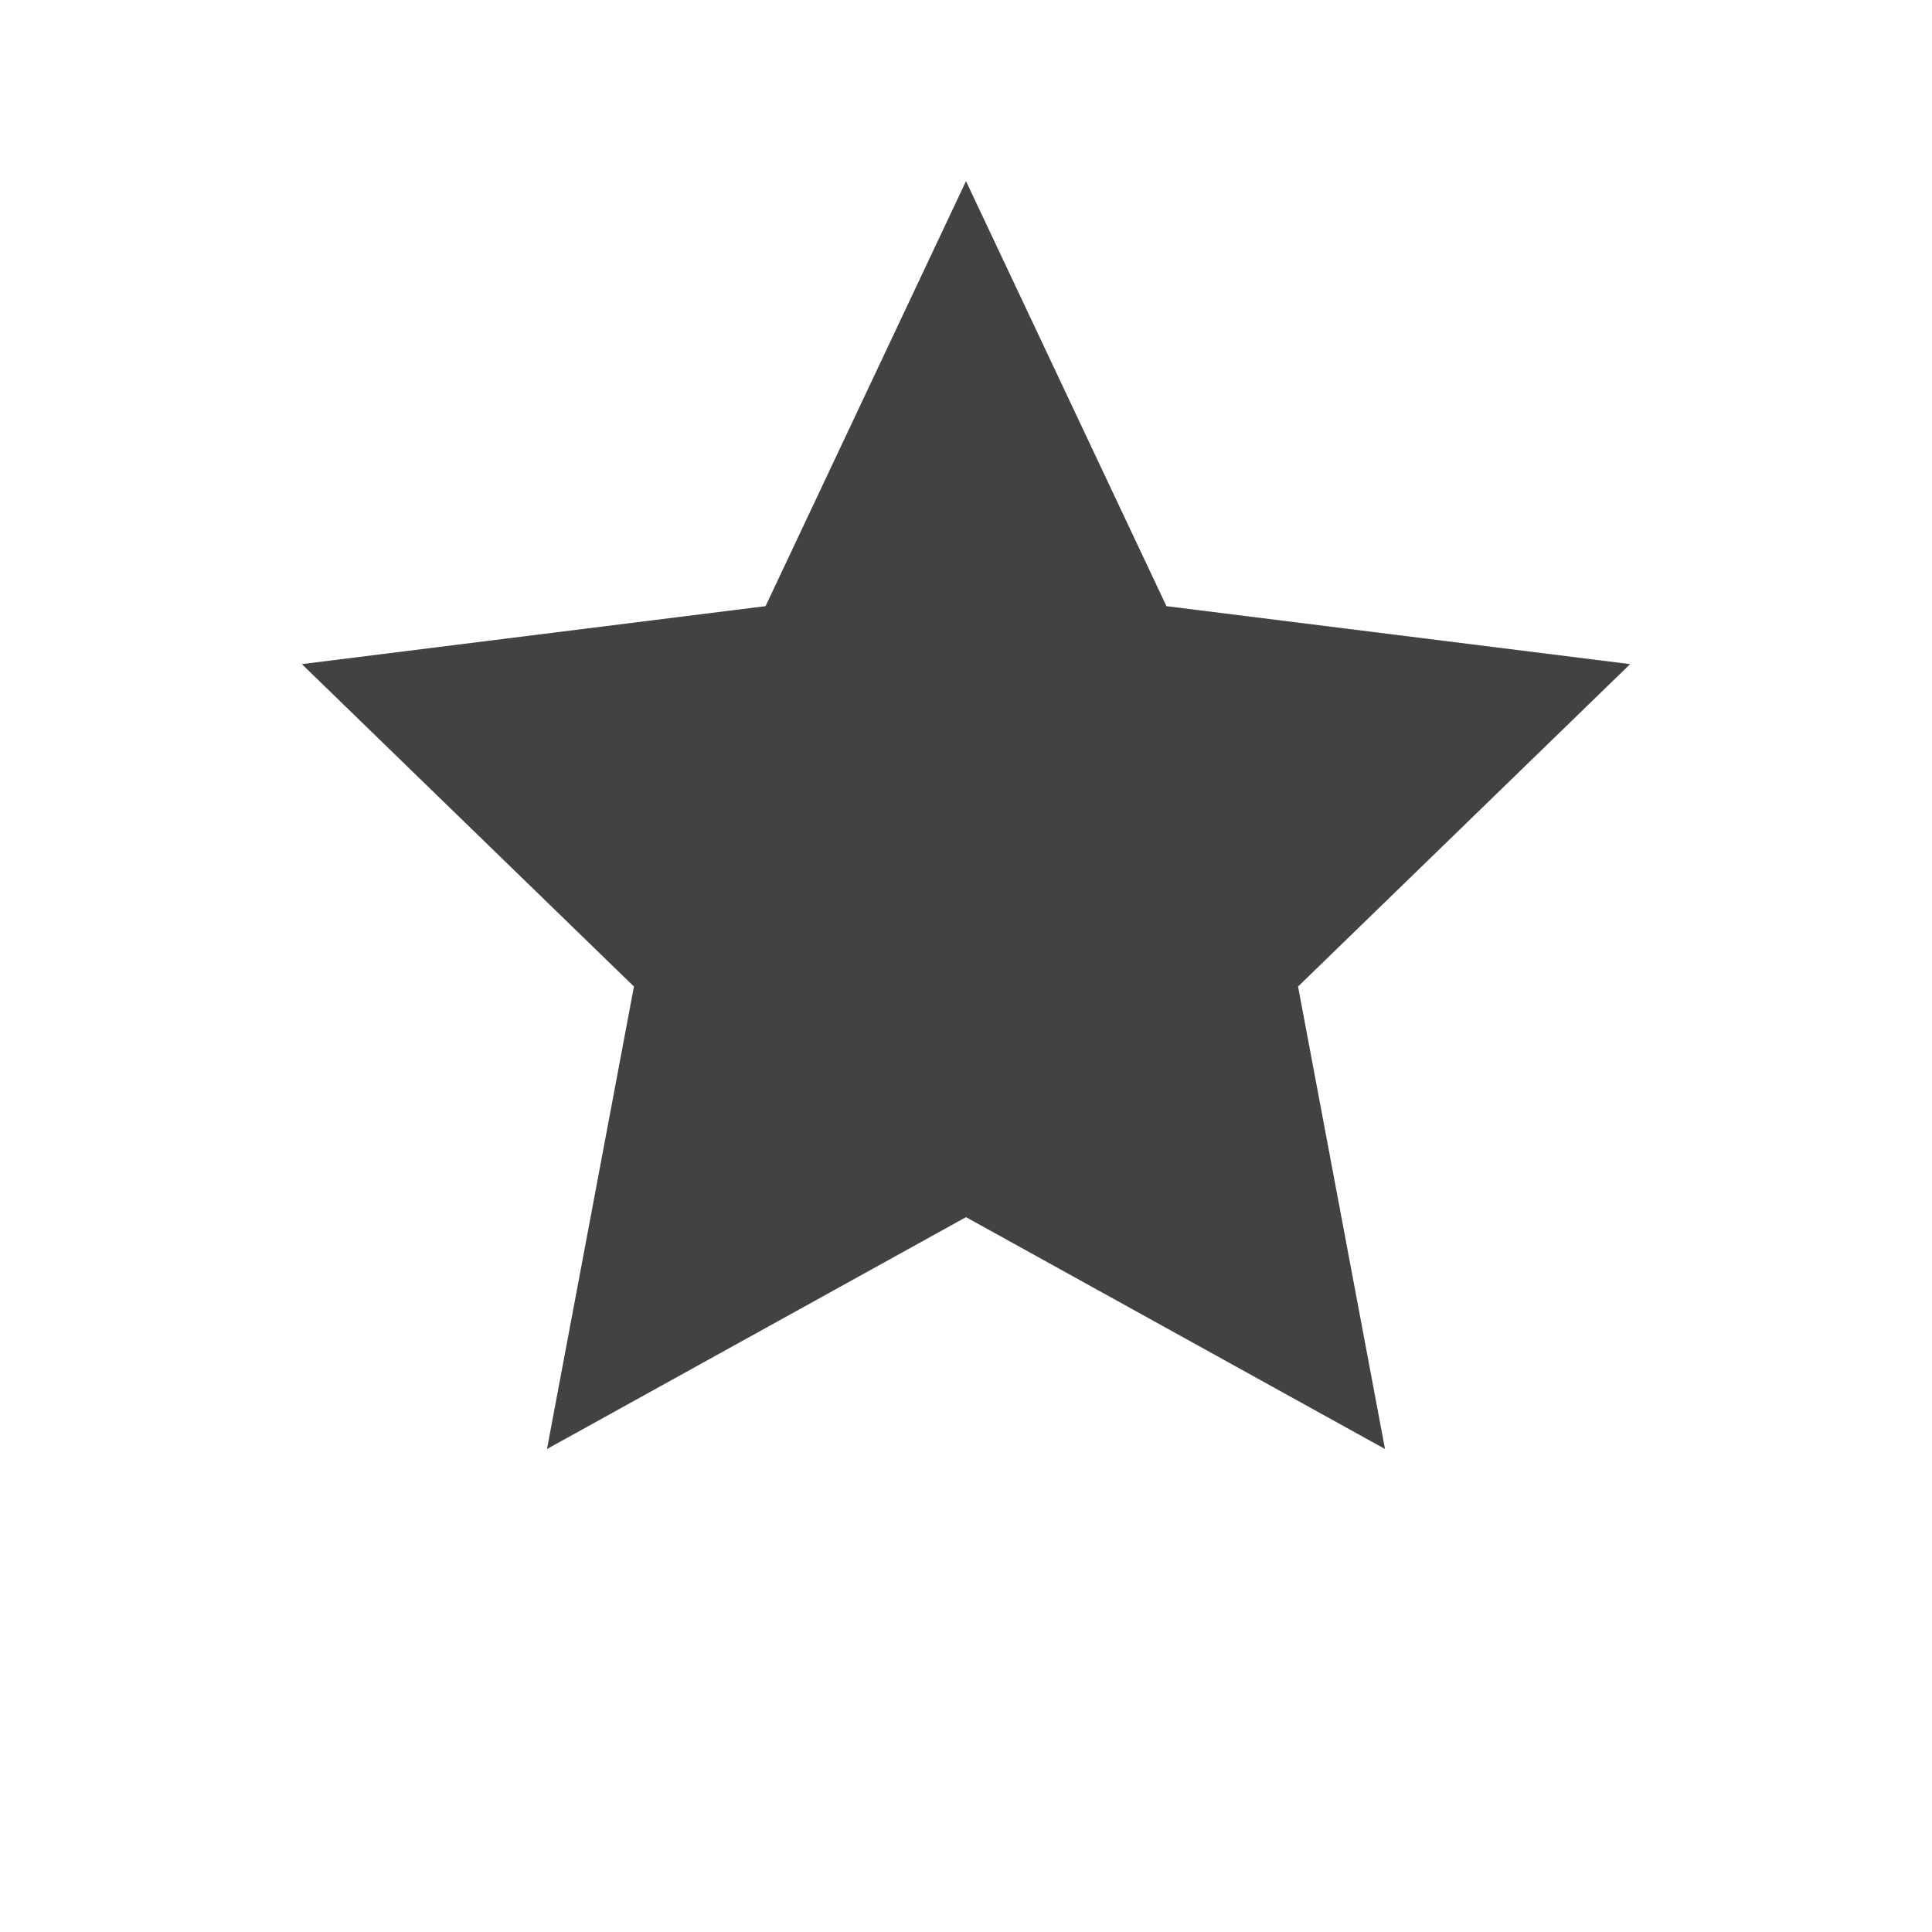
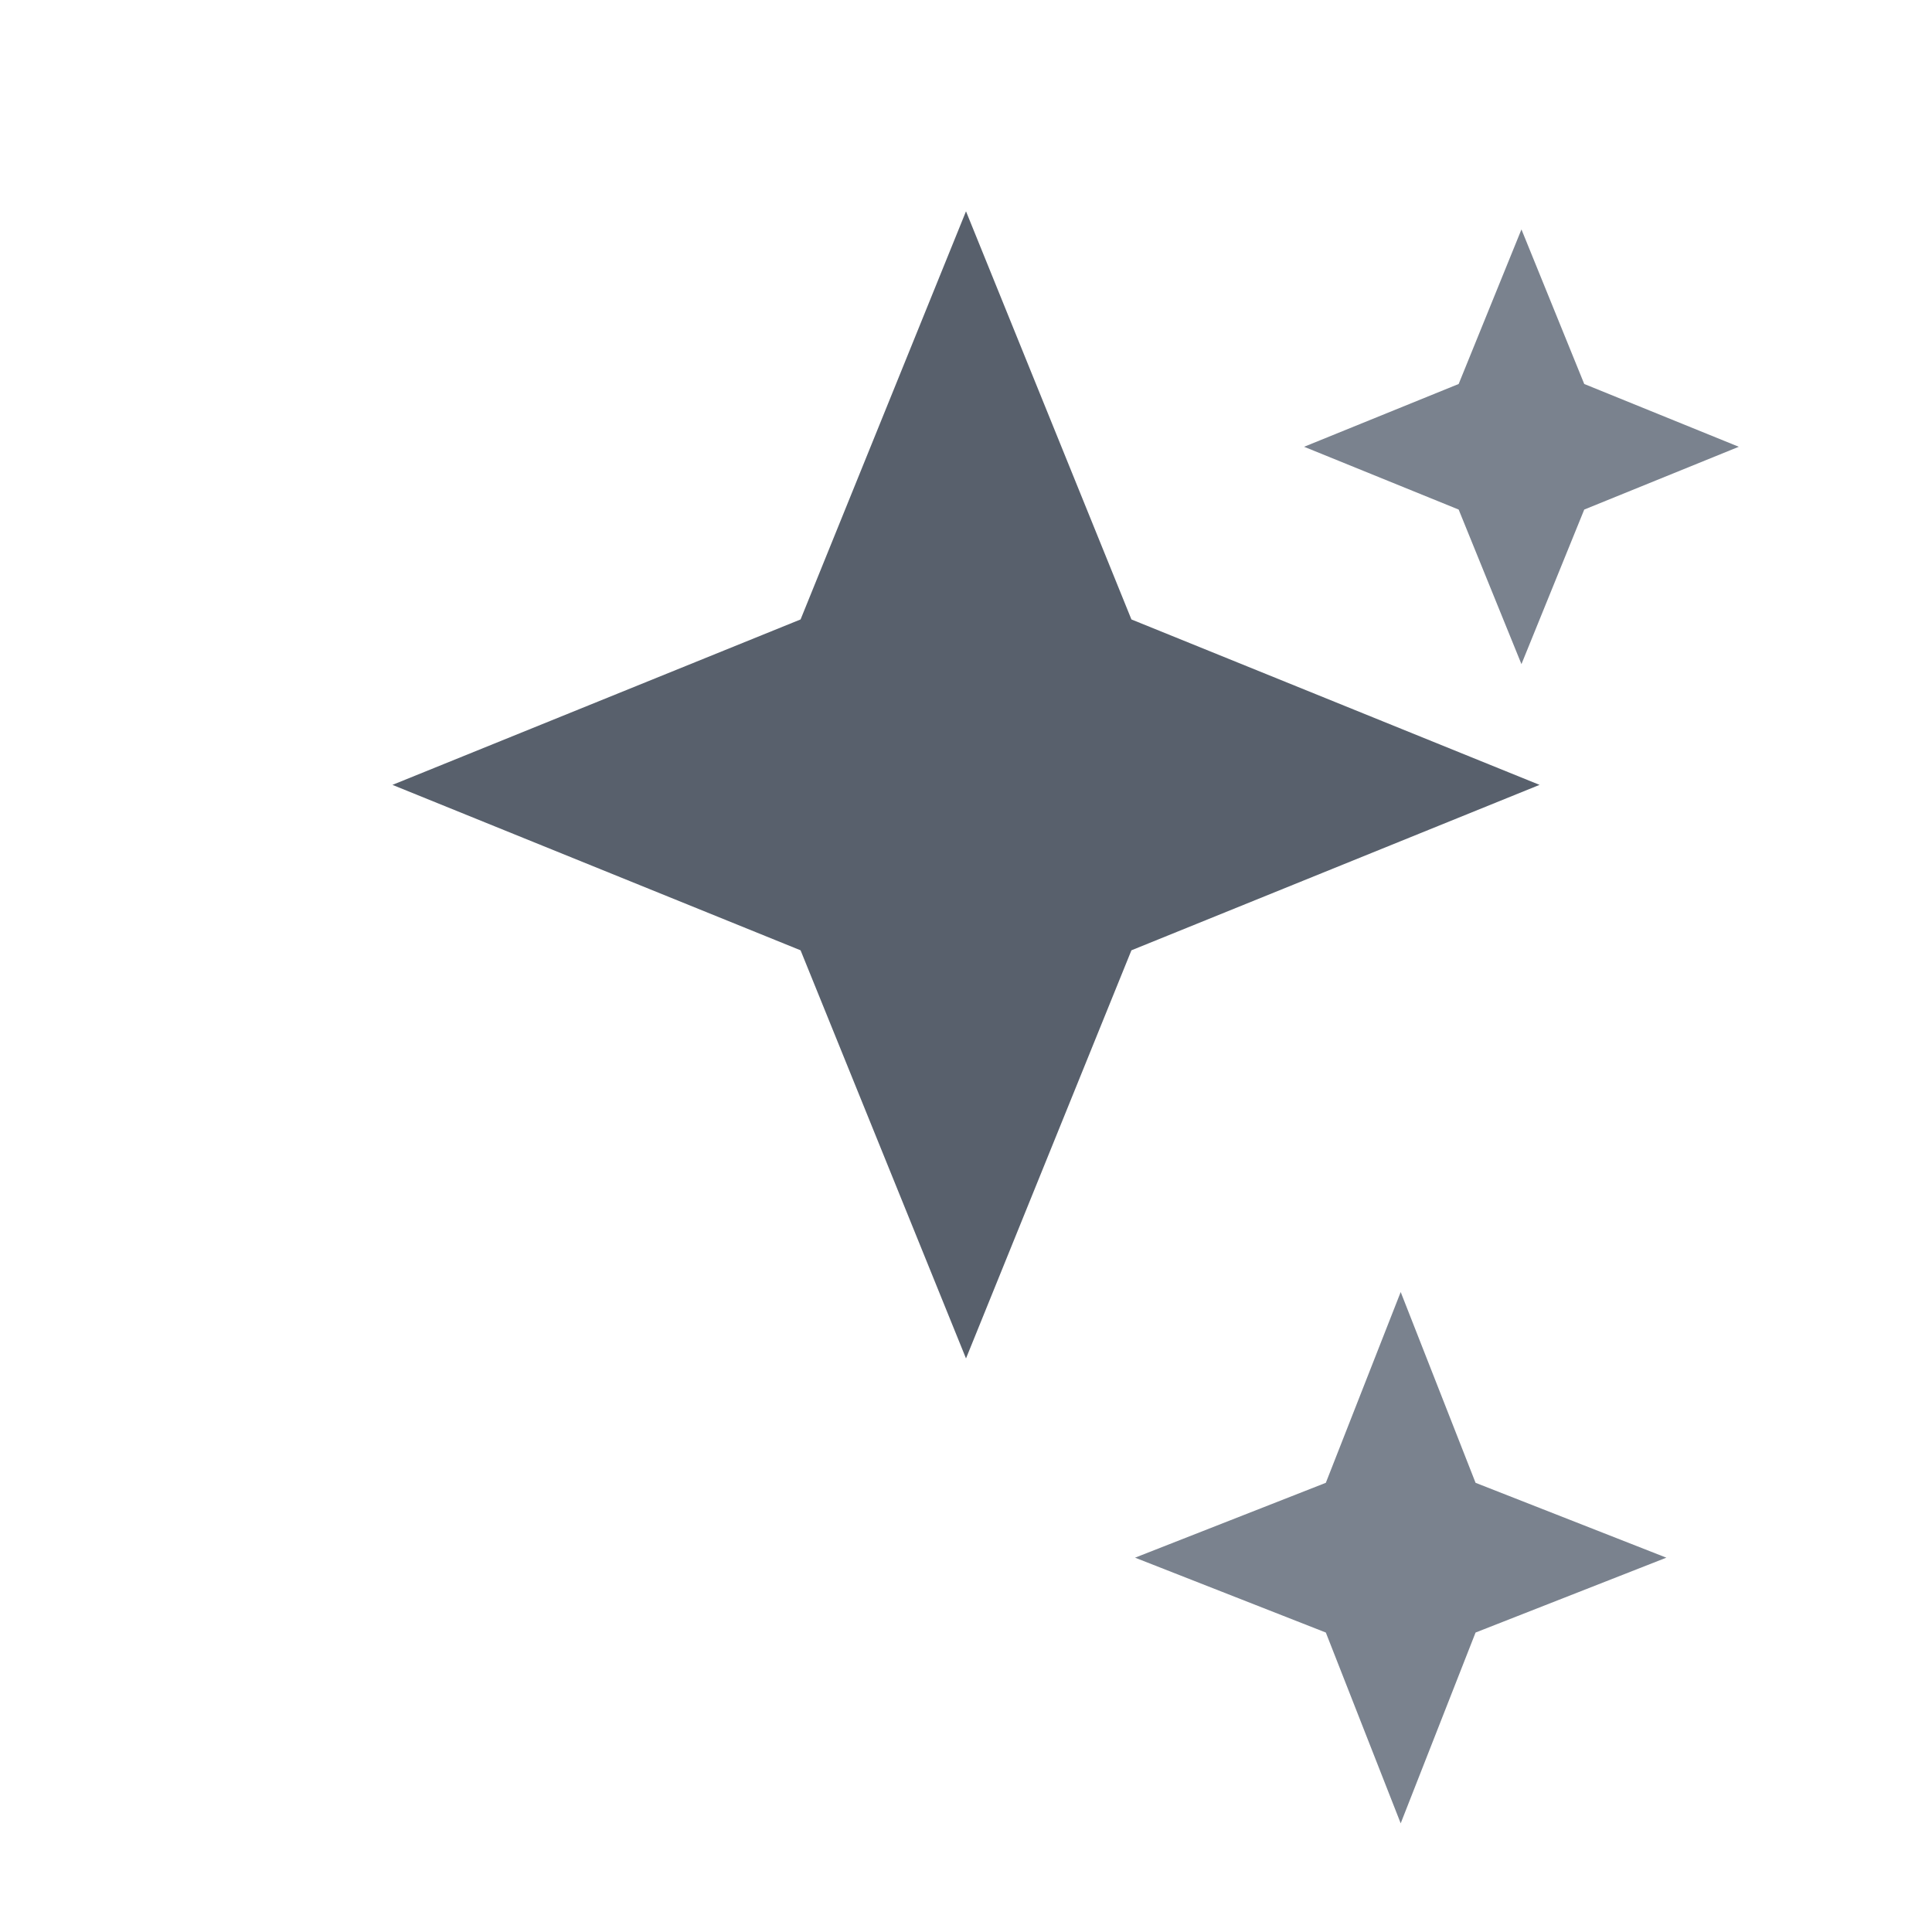
<svg xmlns="http://www.w3.org/2000/svg" width="16" height="16" viewBox="0 0 16 16" fill="none">
-   <path d="M8 1.5L9.66 5.02L13.5 5.5L10.75 8.17L11.47 12L8 10.08L4.53 12L5.25 8.17L2.5 5.5L6.34 5.02L8 1.5Z" fill="#424242" />
+   <path d="M8 1.75L9.37 5.13L12.75 6.5L9.37 7.87L8 11.25L6.63 7.87L3.25 6.5L6.63 5.13L8 1.75Z" fill="#58606C" />
+   <path d="M12.6 1.9L13.12 3.18L14.4 3.7L13.12 4.22L12.6 5.5L12.08 4.22L10.8 3.7L12.08 3.18L12.6 1.9Z" fill="#7A828E" />
+   <path d="M11.6 10.7L12.22 12.28L13.8 12.9L12.22 13.52L11.6 15.1L10.98 13.52L9.4 12.9L10.98 12.28L11.6 10.7Z" fill="#7A828E" />
</svg>
